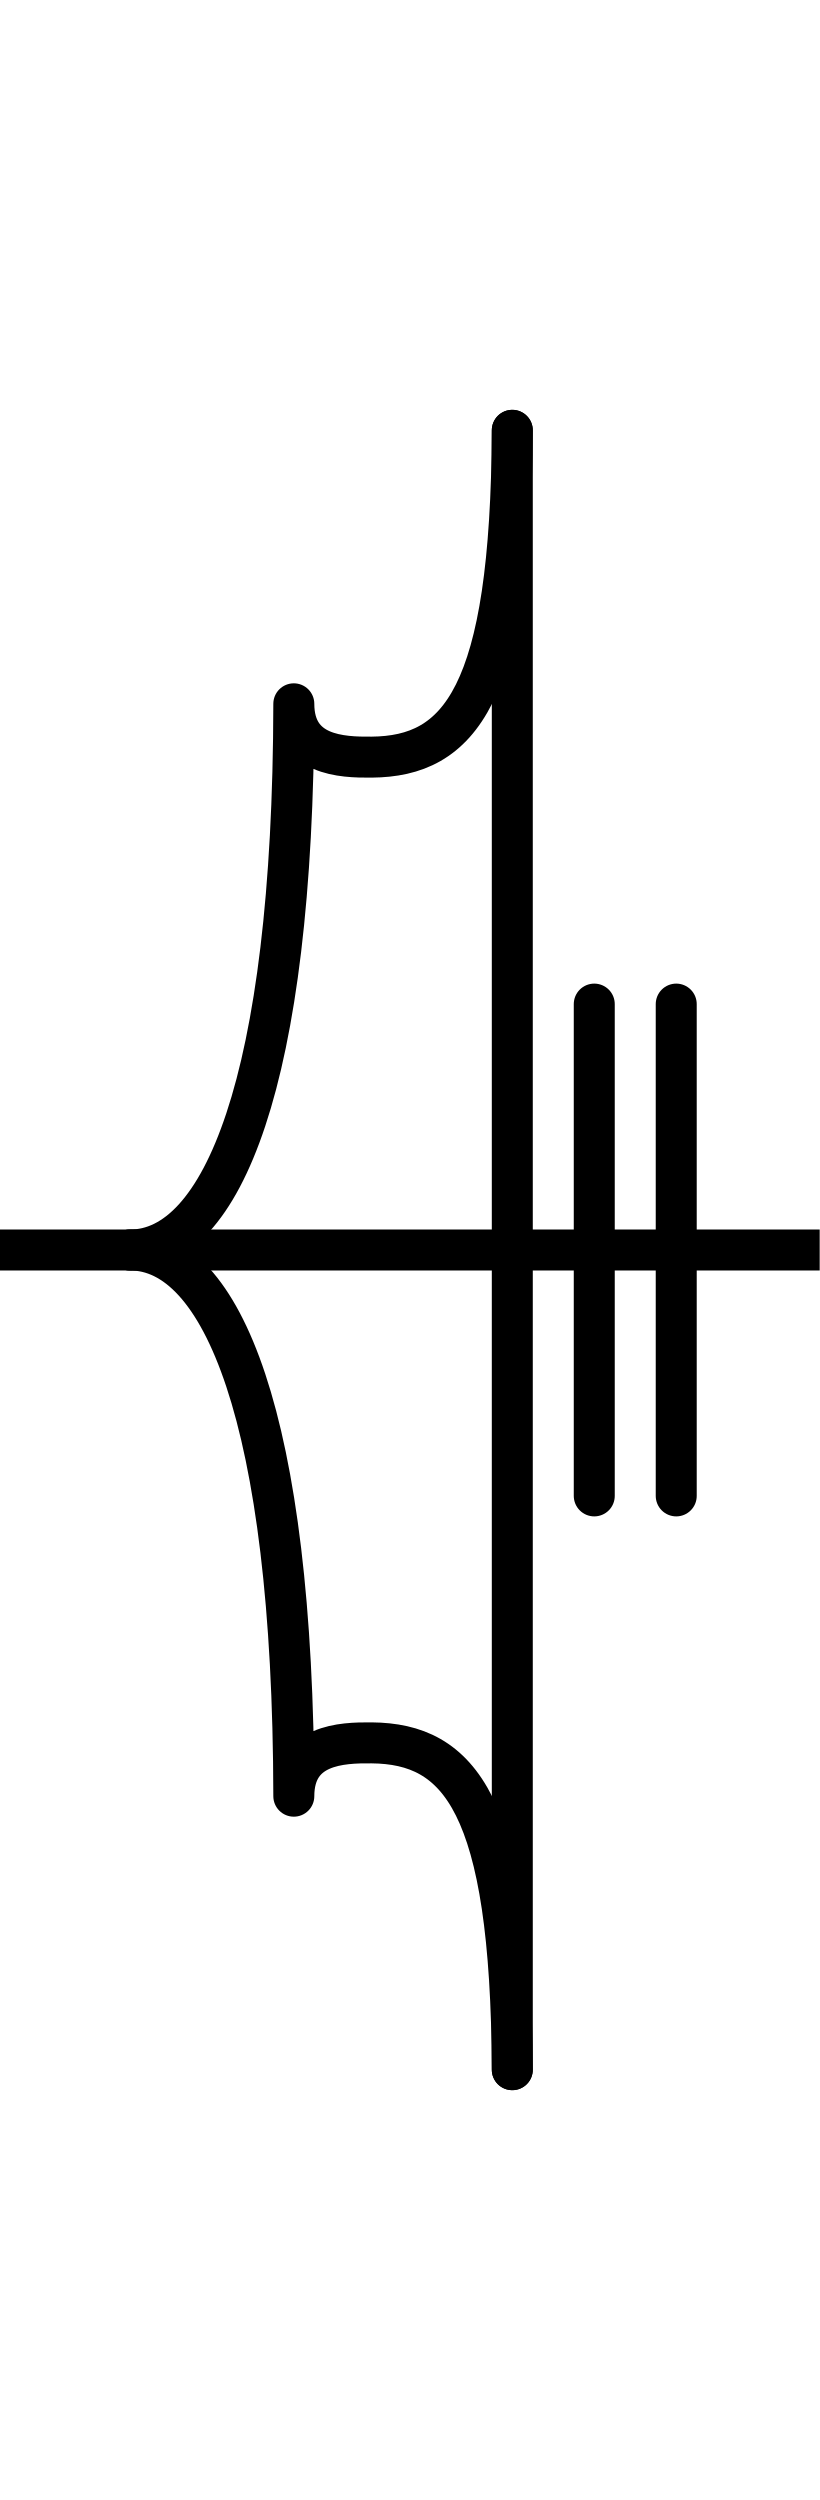
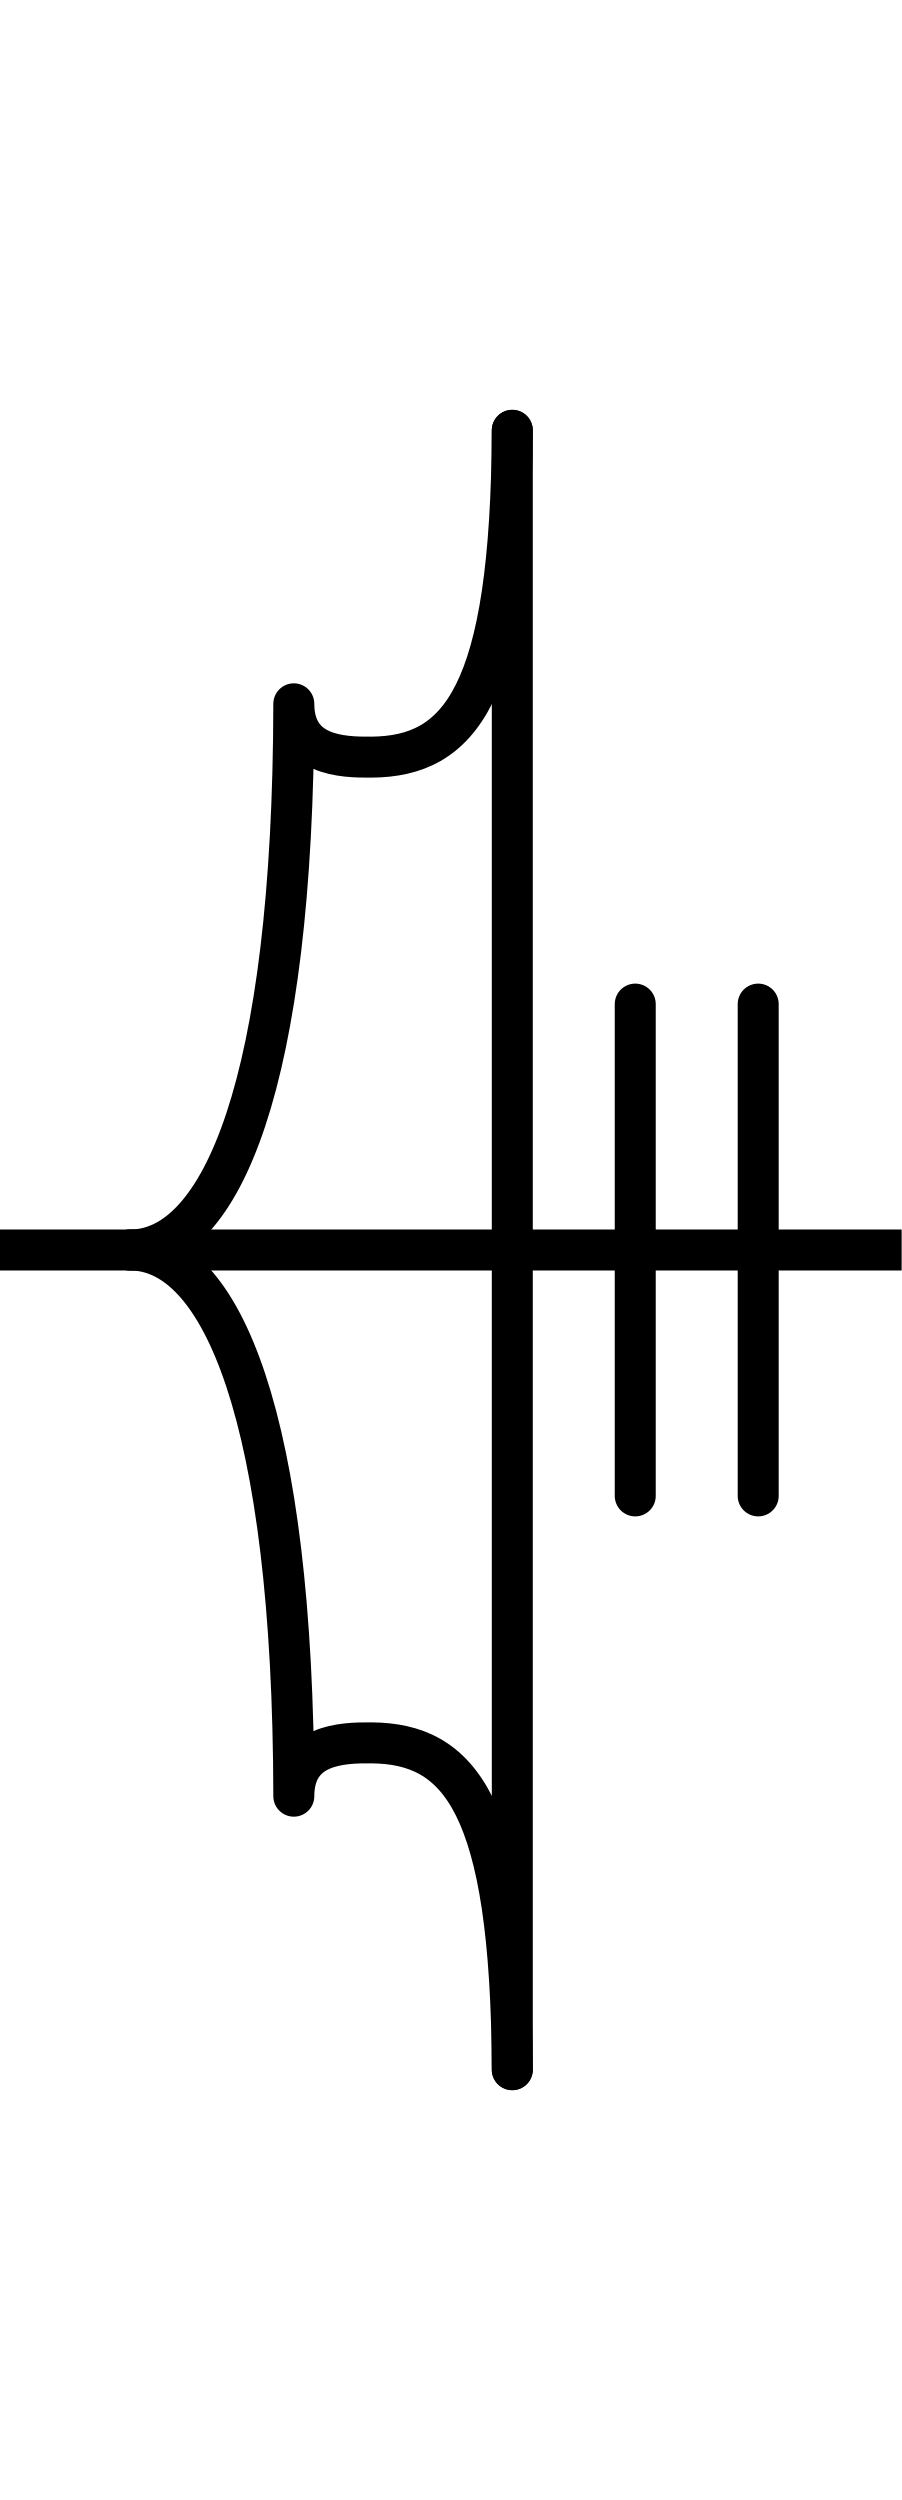
- <svg xmlns="http://www.w3.org/2000/svg" version="1.1" id="svg2" viewBox="0 0 20 61" height="61" width="20">
+ <svg xmlns="http://www.w3.org/2000/svg" version="1.1" id="svg2" viewBox="0 0 22 61" height="61" width="22">
  <defs id="defs4" />
  <g id="layer4">
-     <path style="fill:none;fill-rule:evenodd;stroke:#000000;stroke-width:1px;stroke-linecap:butt;stroke-linejoin:miter;stroke-opacity:1" d="m 0,30.5 20,0" id="path4136" />
+     <path style="fill:none;fill-rule:evenodd;stroke:#000000;stroke-width:1px;stroke-linecap:butt;stroke-linejoin:miter;stroke-opacity:1" d="m 0,30.5 22,0" id="path4136" />
    <path style="fill:none;fill-rule:evenodd;stroke:#000000;stroke-width:1;stroke-linecap:round;stroke-linejoin:round;stroke-miterlimit:4;stroke-dasharray:none;stroke-opacity:1" d="m 12.5,10.5 c -0.028,6.514 -1.302,7.955 -3.432,7.974 -0.74,0.007 -1.897,-0.038 -1.899,-1.301 -0.014,9.28 -1.777,13.334 -3.998,13.327" id="path4214" />
    <path id="path4885" d="m 12.5,50.5 c -0.028,-6.514 -1.302,-7.955 -3.432,-7.974 -0.74,-0.007 -1.897,0.038 -1.899,1.301 -0.014,-9.28 -1.777,-13.334 -3.998,-13.327" style="fill:none;fill-rule:evenodd;stroke:#000000;stroke-width:1;stroke-linecap:round;stroke-linejoin:round;stroke-miterlimit:4;stroke-dasharray:none;stroke-opacity:1" />
    <path style="display:inline;fill:none;fill-rule:evenodd;stroke:#000000;stroke-width:1px;stroke-linecap:round;stroke-linejoin:miter;stroke-opacity:1" d="m 12.5,10.5 0,40" id="path4139-3" />
-     <path style="display:inline;fill:none;fill-rule:evenodd;stroke:#000000;stroke-width:1px;stroke-linecap:round;stroke-linejoin:miter;stroke-opacity:1" d="m 14.5,24.5 0,12" id="path4163" />
-     <path id="path5006" d="m 16.5,24.5 0,12" style="display:inline;fill:none;fill-rule:evenodd;stroke:#000000;stroke-width:1px;stroke-linecap:round;stroke-linejoin:miter;stroke-opacity:1" />
+     <path style="display:inline;fill:none;fill-rule:evenodd;stroke:#000000;stroke-width:1px;stroke-linecap:round;stroke-linejoin:miter;stroke-opacity:1" d="m 15.5,24.5 0,12" id="path4163" />
+     <path id="path5006" d="m 18.5,24.5 0,12" style="display:inline;fill:none;fill-rule:evenodd;stroke:#000000;stroke-width:1px;stroke-linecap:round;stroke-linejoin:miter;stroke-opacity:1" />
  </g>
</svg>
